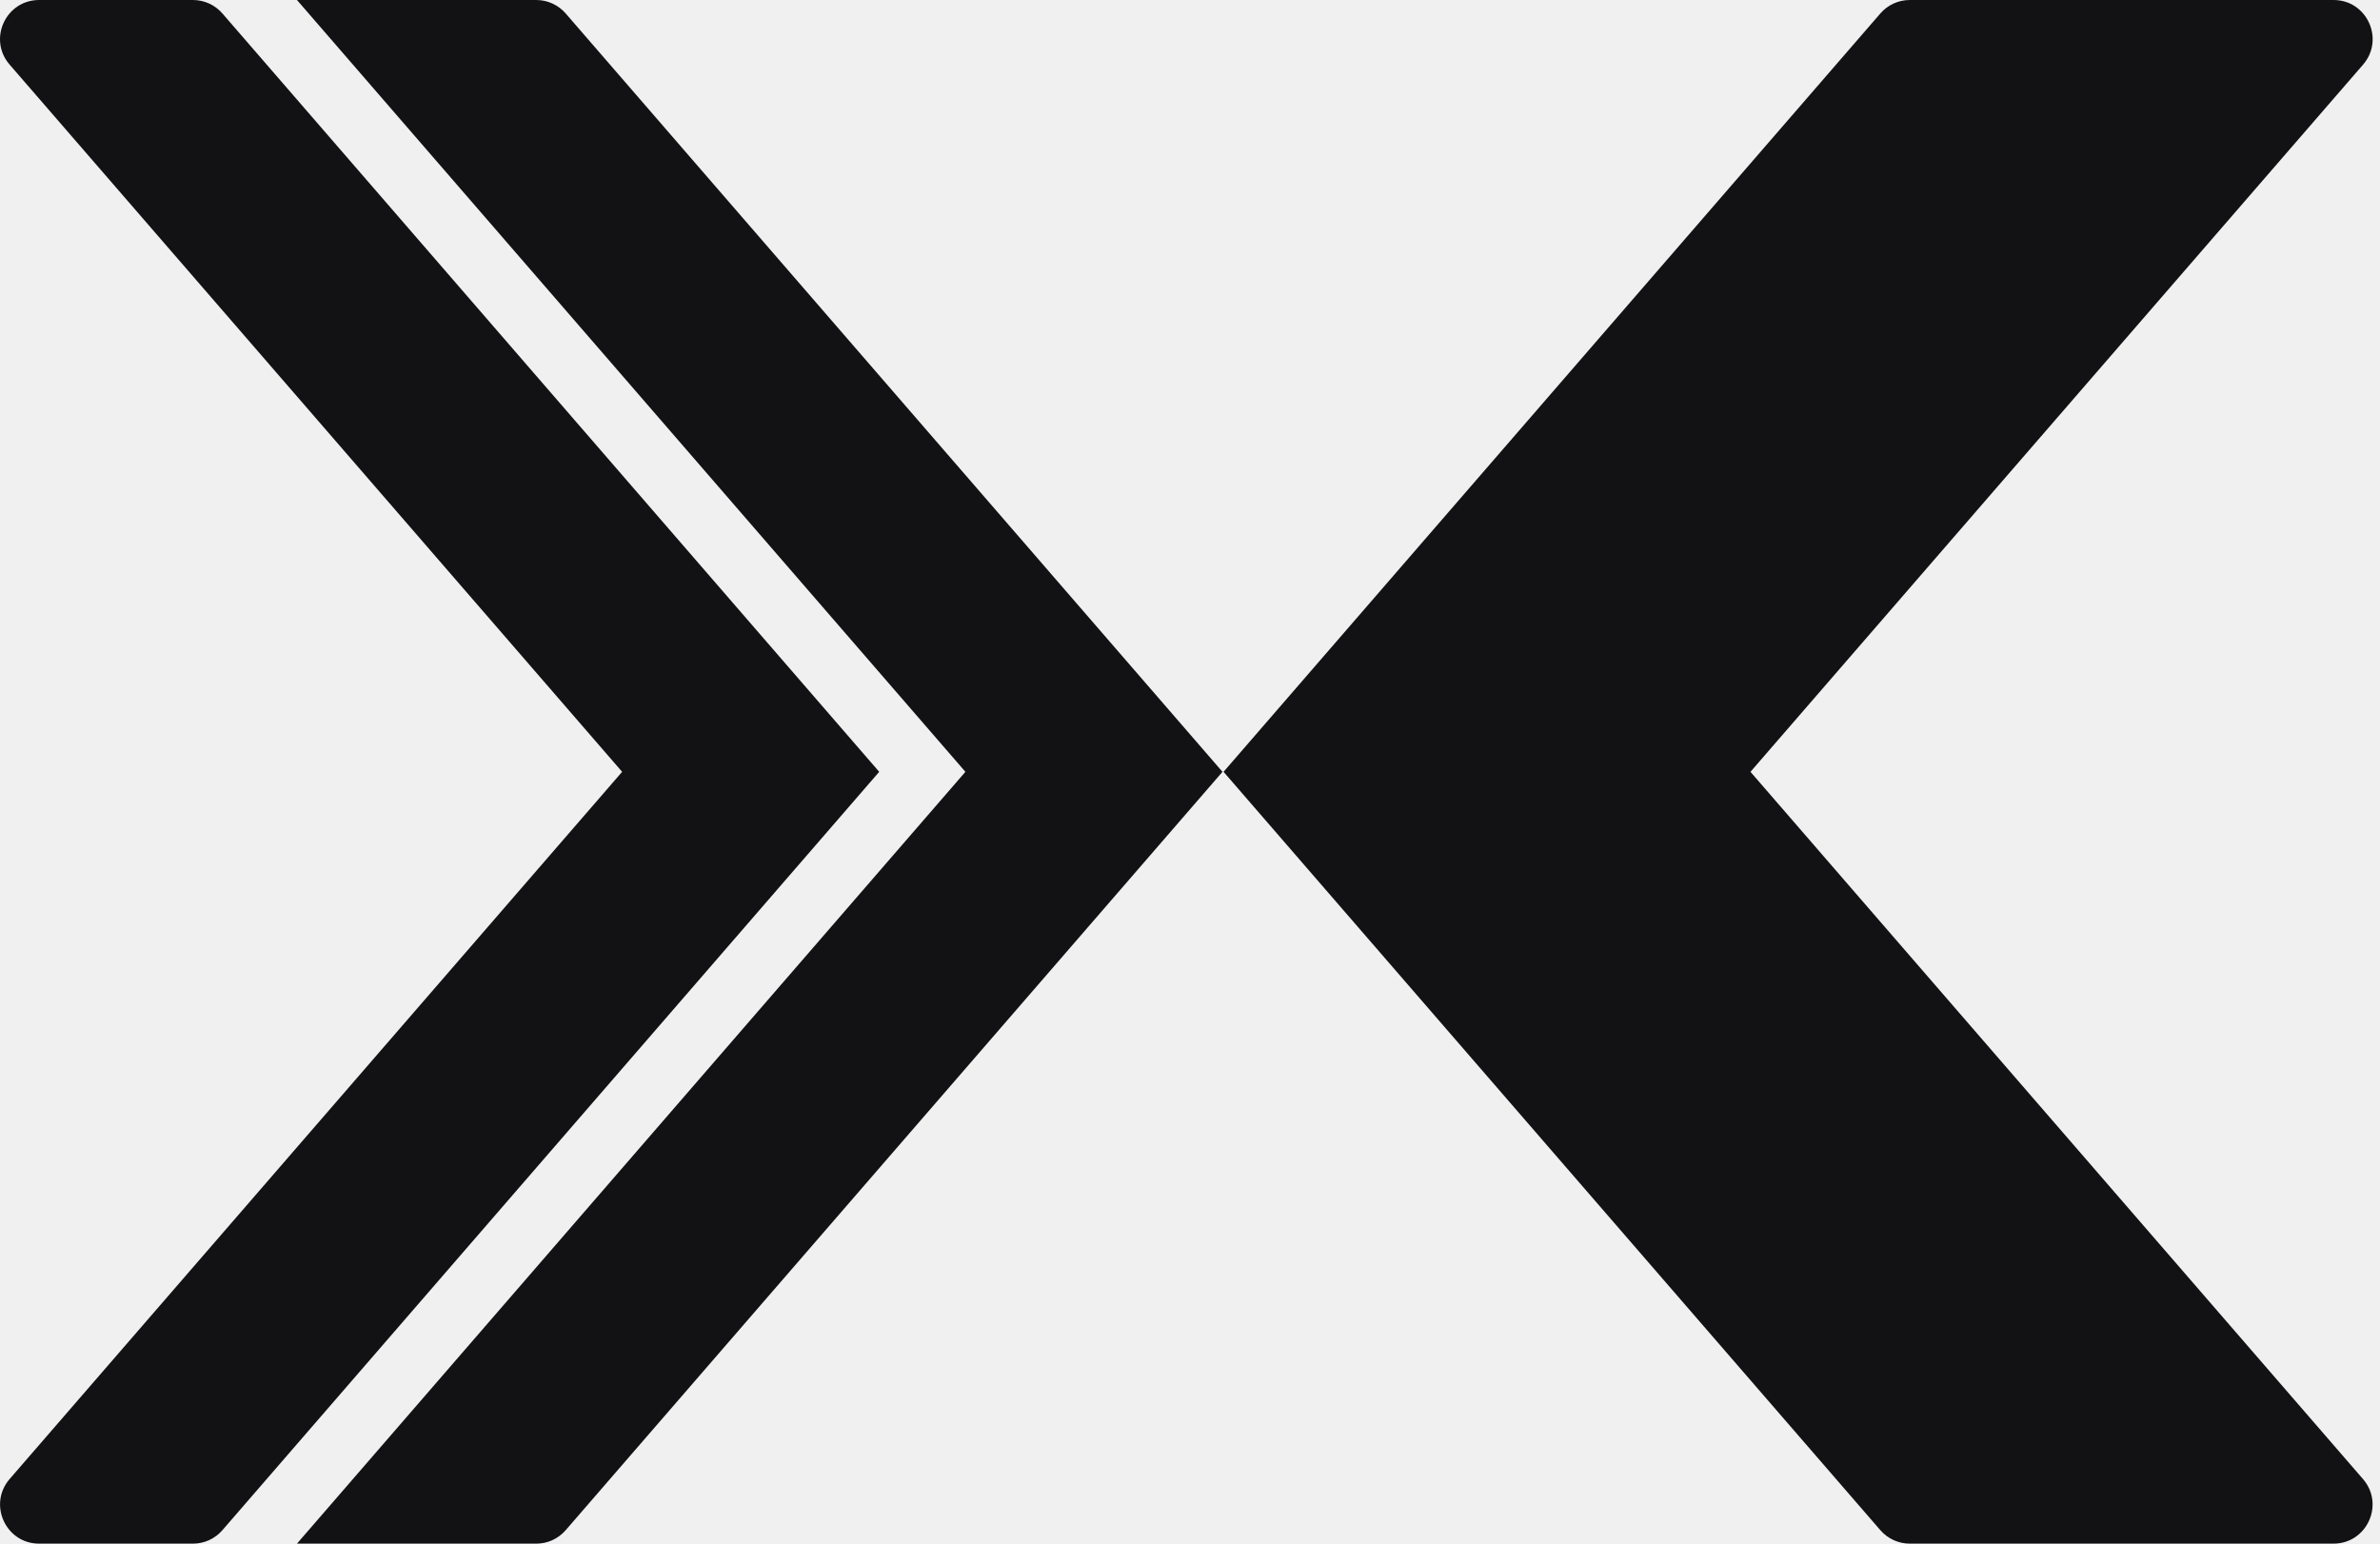
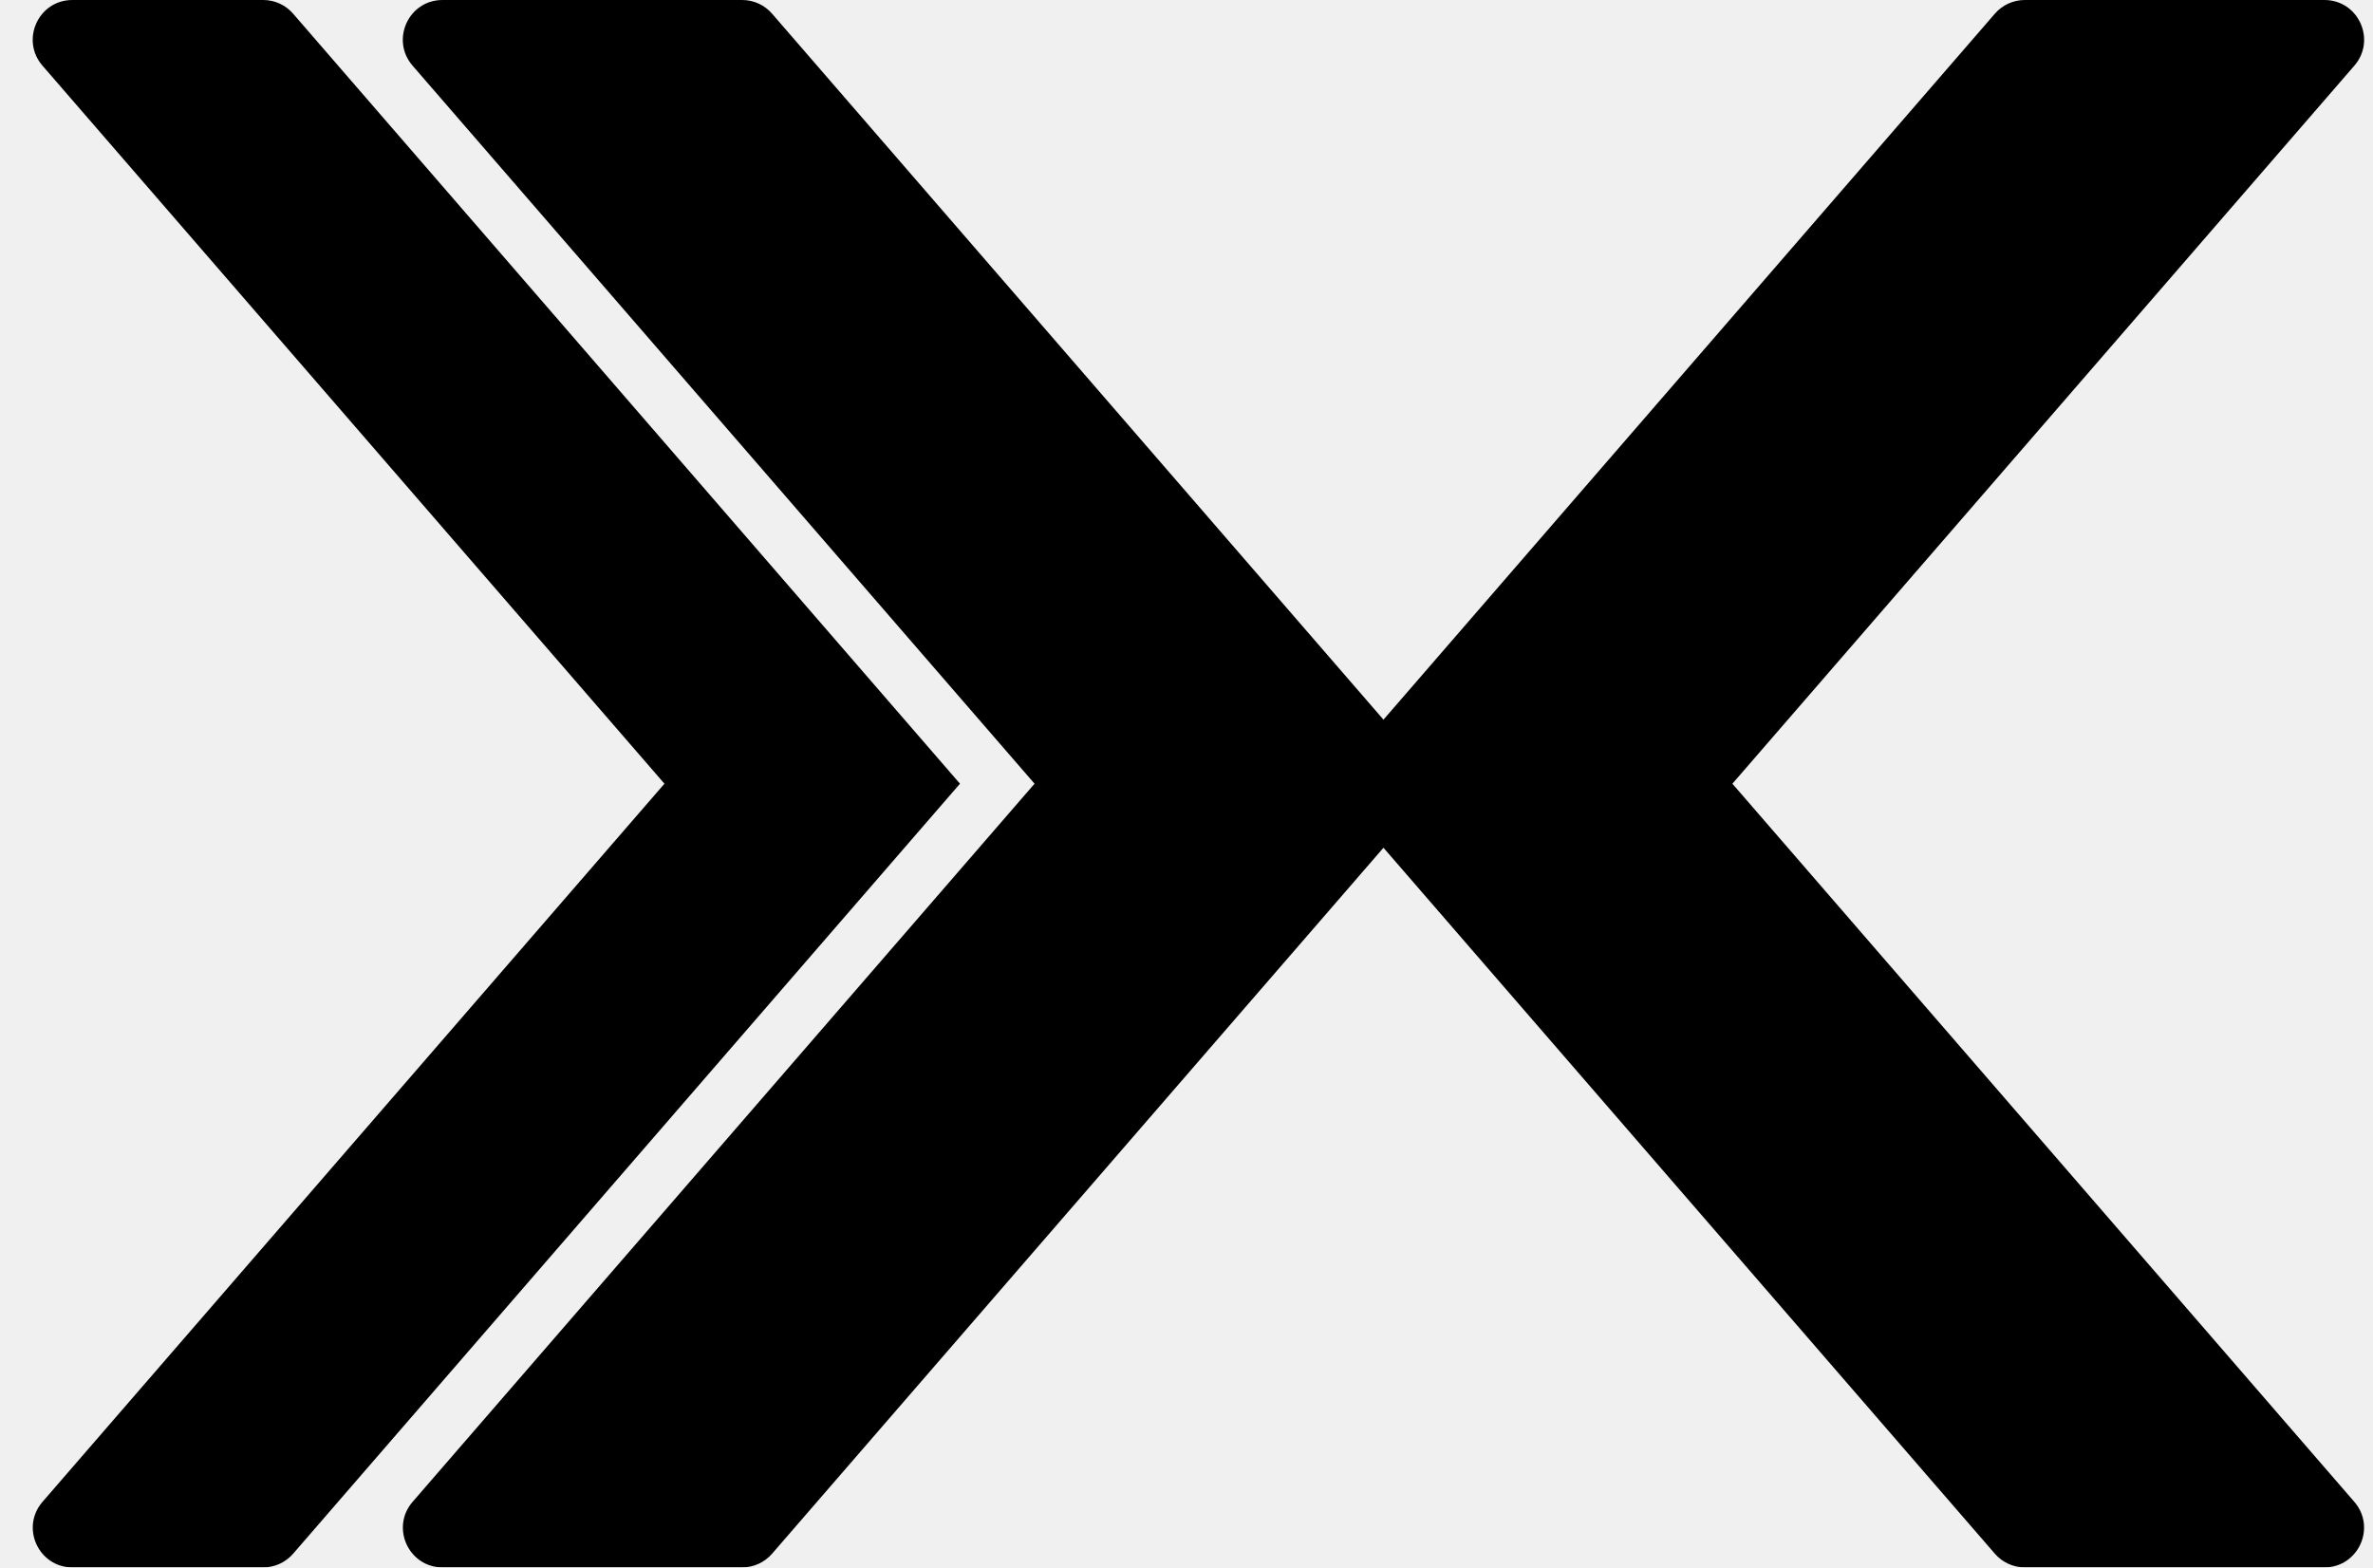
- <svg xmlns="http://www.w3.org/2000/svg" width="222" height="144" viewBox="0 0 222 144" fill="none">
-   <path d="M217.66 0H178.14C177.08 0 176.08 0.46 175.39 1.26L114.13 72L175.39 142.74C176.08 143.54 177.09 144 178.14 144H217.66C220.78 144 222.46 140.33 220.41 137.97L163.28 72L220.42 6.03C222.46 3.67 220.79 0 217.67 0H217.66Z" fill="#121215" />
-   <path d="M18 0H3.65C0.53 0 -1.15 3.67 0.9 6.03L58.03 72L0.9 137.97C-1.14 140.33 0.53 144 3.65 144H18C19.06 144 20.06 143.54 20.75 142.74L82.01 72L20.75 1.26C20.06 0.46 19.05 0 18 0Z" fill="#121215" />
-   <path d="M50.02 0H27.7L90.05 72L27.7 144H50.02C51.08 144 52.08 143.54 52.77 142.74L114.03 72L52.77 1.26C52.08 0.46 51.07 0 50.02 0Z" fill="#121215" />
+ <svg xmlns="http://www.w3.org/2000/svg" width="218" height="144" viewBox="0 0 218 144" fill="none">
+   <mask id="mask0_389_1173" style="mask-type:luminance" maskUnits="userSpaceOnUse" x="-21" y="0" width="866" height="144">
+     <path d="M845 0H-21V144H845V0Z" fill="white" />
+   </mask>
+   <g mask="url(#mask0_389_1173)">
+     <path d="M40.66 0H68.18C69.24 0 70.24 0.46 70.93 1.26L132.19 72L70.93 142.74C70.24 143.54 69.23 144 68.18 144H40.66C37.54 144 35.86 140.33 37.91 137.97L95.04 72L37.9 6.03C35.86 3.67 37.53 0 40.65 0H40.66Z" fill="black" />
+     <path d="M6.66 0H24.18C25.24 0 26.24 0.46 26.93 1.26L88.19 72L26.93 142.74C26.24 143.54 25.23 144 24.18 144H6.66C3.54 144 1.86 140.33 3.91 137.97L61.04 72L3.9 6.03C1.86 3.67 3.53 0 6.65 0H6.66Z" fill="black" />
+     <path d="M213.53 0H186.01C184.95 0 183.95 0.46 183.26 1.26L122 72L183.26 142.74C183.95 143.54 184.96 144 186.01 144H213.53C216.65 144 218.33 140.33 216.28 137.97L159.15 72L216.29 6.03C218.33 3.67 216.66 0 213.54 0H213.53Z" fill="black" />
+   </g>
</svg>
